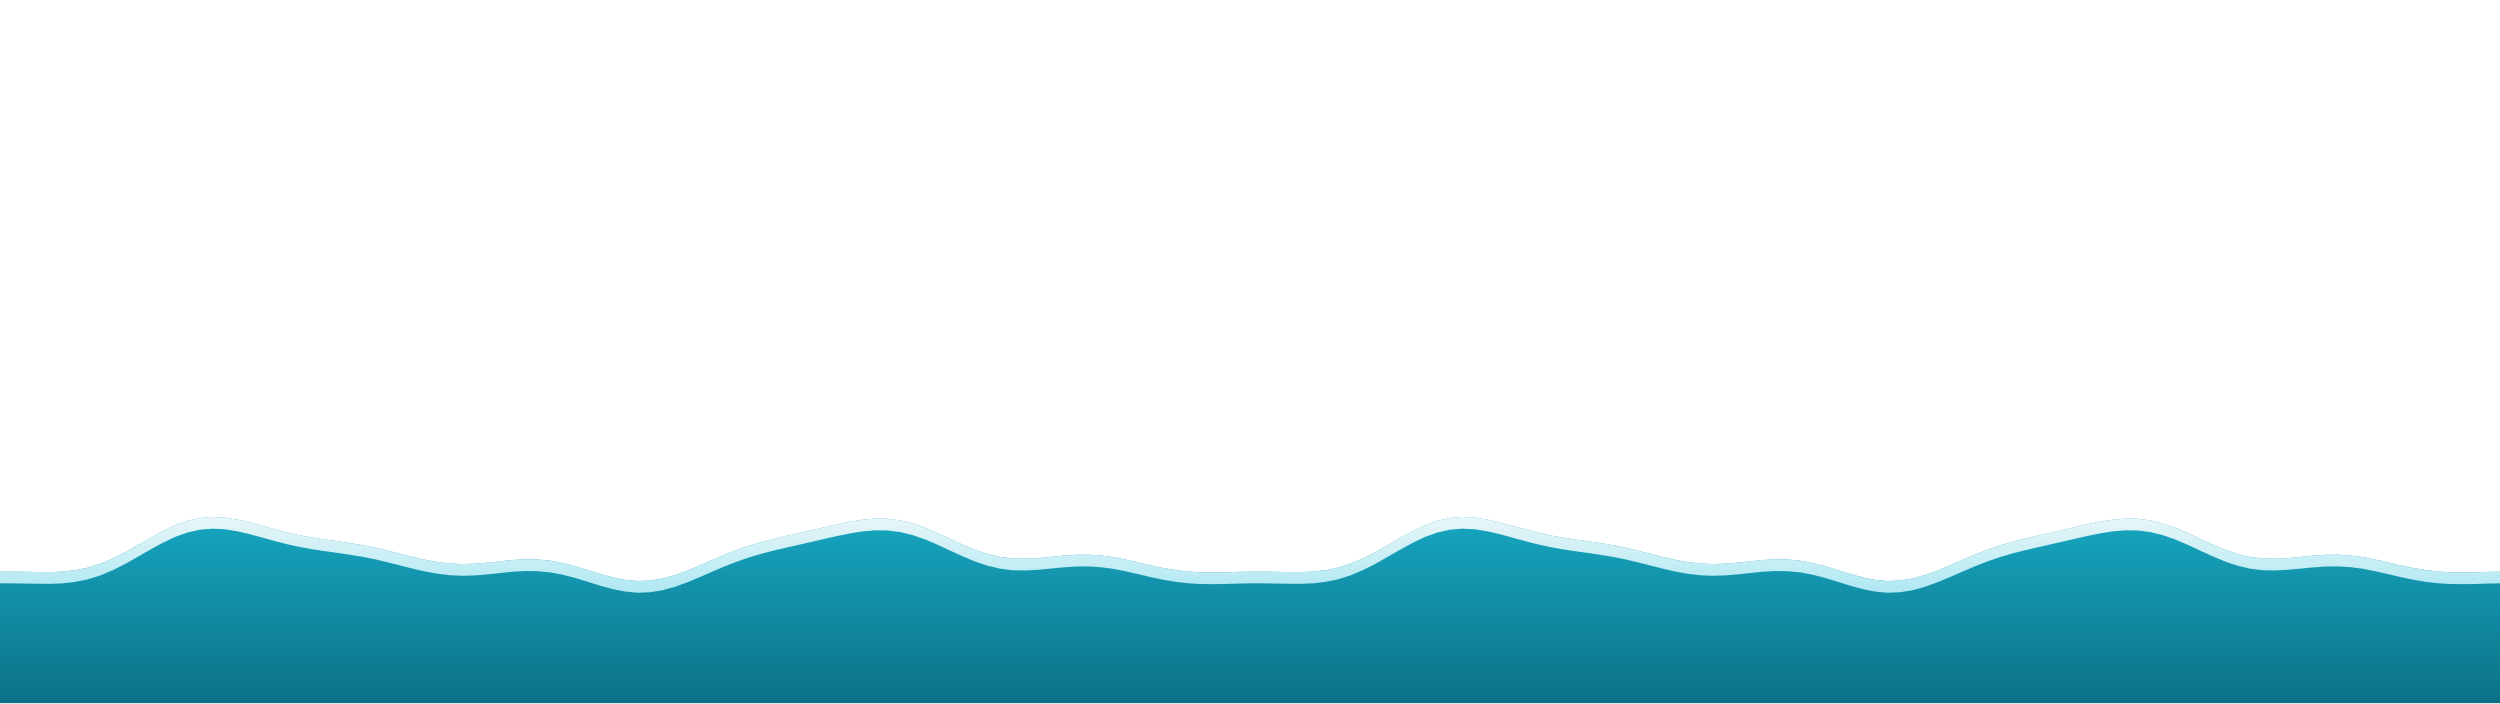
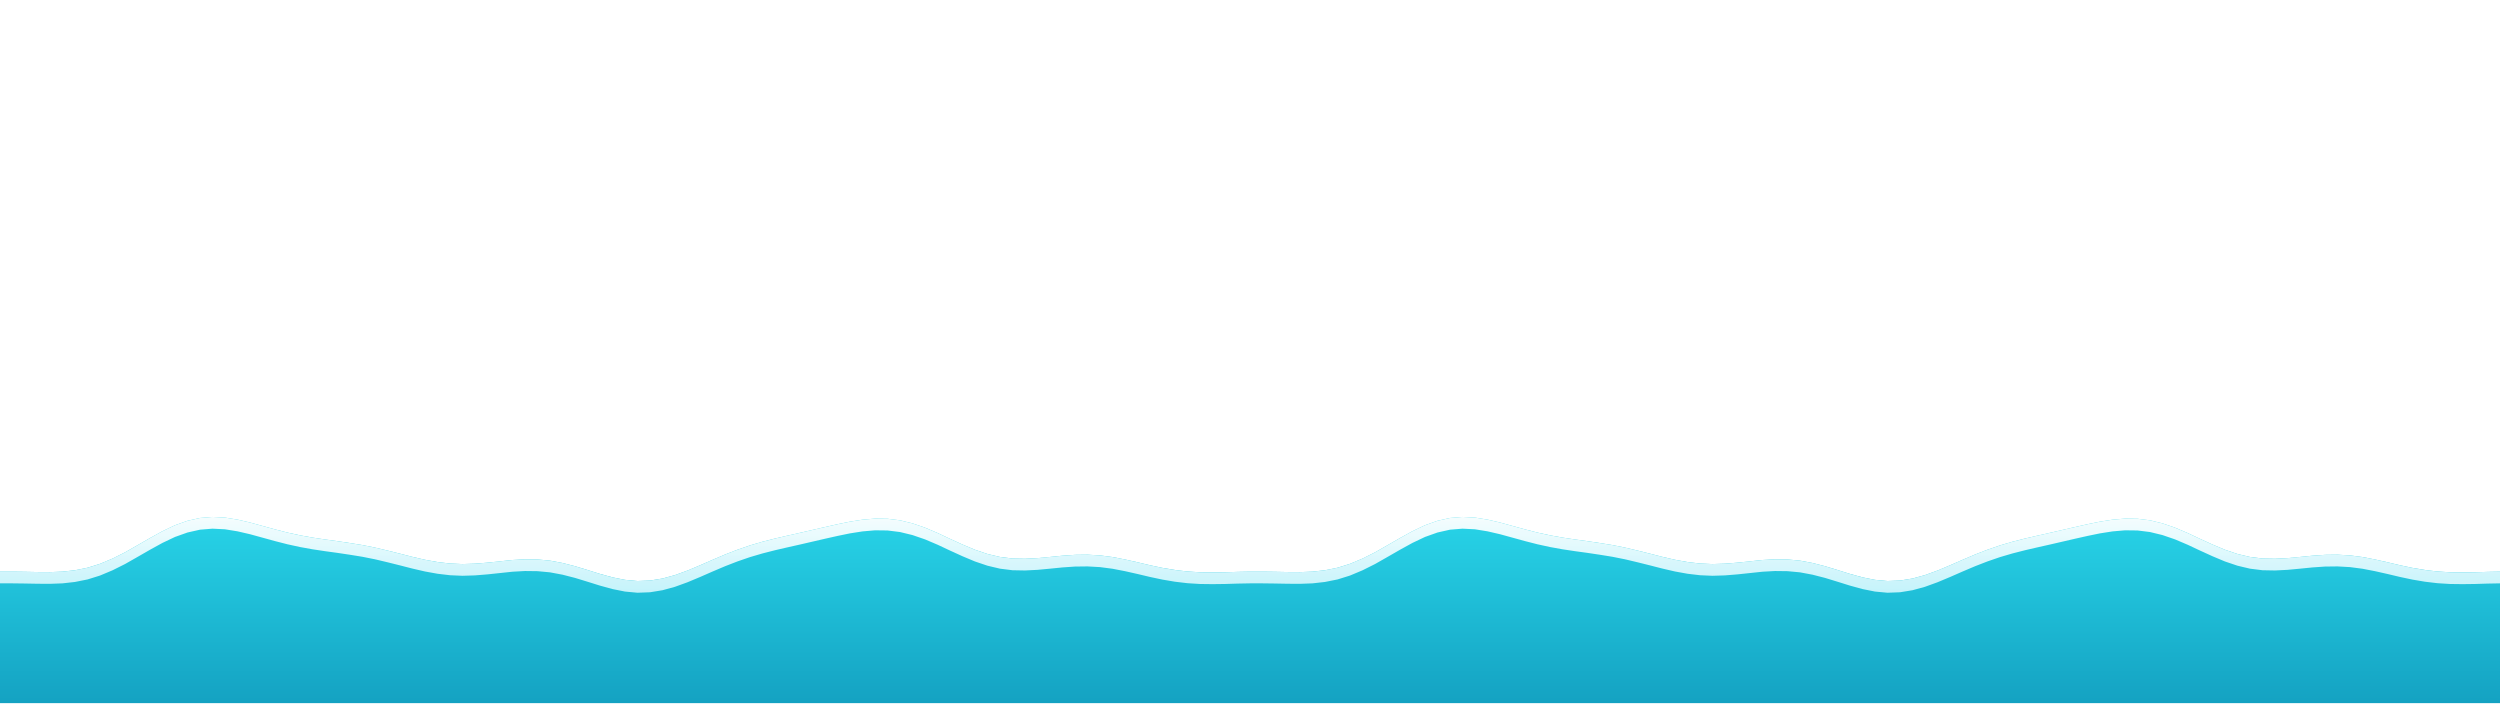
<svg xmlns="http://www.w3.org/2000/svg" viewBox="0 0 3200 900" preserveAspectRatio="xMidYMid slice">
  <defs>
    <linearGradient id="w2" x1="0" y1="0" x2="0" y2="1">
-       <stop offset="0%" stop-color="#17a6c0" />
-       <stop offset="100%" stop-color="#0c7186" />
+       <stop offset="0%" stop-color="#28d4e8" />
+       <stop offset="100%" stop-color="#14a2c2" />
    </linearGradient>
    <linearGradient id="foam2" x1="0" y1="0" x2="0" y2="1">
      <stop offset="0%" stop-color="#ffffff" />
-       <stop offset="100%" stop-color="#bff1fb" />
+       <stop offset="100%" stop-color="#ccf6fd" />
    </linearGradient>
  </defs>
  <path fill="url(#w2)" d="M0 731.7 L16 731.7 L32 731.9 L48 732.2 L64 732.3 L80 731.7 L96 729.9 L112 726.7 L128 721.7 L144 715.0 L160 707.0 L176 697.9 L192 688.7 L208 679.9 L224 672.3 L240 666.6 L256 663.0 L272 661.7 L288 662.5 L304 665.1 L320 668.8 L336 673.2 L352 677.6 L368 681.7 L384 685.2 L400 688.1 L416 690.5 L432 692.7 L448 695.1 L464 697.7 L480 700.9 L496 704.7 L512 708.7 L528 712.8 L544 716.5 L560 719.4 L576 721.3 L592 722.0 L608 721.5 L624 720.2 L640 718.5 L656 716.8 L672 715.9 L688 716.1 L704 717.6 L720 720.6 L736 724.7 L752 729.6 L768 734.6 L784 739.0 L800 742.2 L816 743.7 L832 743.1 L848 740.5 L864 736.1 L880 730.3 L896 723.6 L912 716.6 L928 709.8 L944 703.6 L960 698.1 L976 693.4 L992 689.3 L1008 685.6 L1024 682.0 L1040 678.3 L1056 674.6 L1072 671.0 L1088 667.7 L1104 665.2 L1120 663.8 L1136 664.0 L1152 666.0 L1168 669.9 L1184 675.4 L1200 682.2 L1216 689.7 L1232 697.0 L1248 703.7 L1264 709.1 L1280 712.9 L1296 714.9 L1312 715.2 L1328 714.4 L1344 712.9 L1360 711.3 L1376 710.2 L1392 710.0 L1408 710.9 L1424 713.0 L1440 716.1 L1456 719.7 L1472 723.5 L1488 726.9 L1504 729.6 L1520 731.5 L1536 732.5 L1552 732.7 L1568 732.5 L1584 732.0 L1600 731.7 L1616 731.7 L1632 731.9 L1648 732.2 L1664 732.3 L1680 731.7 L1696 729.9 L1712 726.7 L1728 721.7 L1744 715.0 L1760 707.0 L1776 697.9 L1792 688.7 L1808 679.9 L1824 672.3 L1840 666.6 L1856 663.0 L1872 661.7 L1888 662.5 L1904 665.1 L1920 668.8 L1936 673.2 L1952 677.6 L1968 681.7 L1984 685.2 L2000 688.1 L2016 690.5 L2032 692.7 L2048 695.1 L2064 697.7 L2080 700.9 L2096 704.7 L2112 708.7 L2128 712.8 L2144 716.5 L2160 719.4 L2176 721.3 L2192 722.0 L2208 721.5 L2224 720.2 L2240 718.5 L2256 716.8 L2272 715.9 L2288 716.1 L2304 717.6 L2320 720.6 L2336 724.7 L2352 729.6 L2368 734.6 L2384 739.0 L2400 742.2 L2416 743.7 L2432 743.1 L2448 740.5 L2464 736.1 L2480 730.3 L2496 723.6 L2512 716.6 L2528 709.8 L2544 703.6 L2560 698.1 L2576 693.4 L2592 689.3 L2608 685.6 L2624 682.0 L2640 678.3 L2656 674.6 L2672 671.0 L2688 667.7 L2704 665.2 L2720 663.8 L2736 664.0 L2752 666.0 L2768 669.9 L2784 675.4 L2800 682.2 L2816 689.7 L2832 697.0 L2848 703.7 L2864 709.1 L2880 712.9 L2896 714.9 L2912 715.2 L2928 714.4 L2944 712.9 L2960 711.3 L2976 710.2 L2992 710.0 L3008 710.9 L3024 713.0 L3040 716.1 L3056 719.7 L3072 723.5 L3088 726.9 L3104 729.6 L3120 731.5 L3136 732.5 L3152 732.7 L3168 732.5 L3184 732.0 L3200 731.7 L3200 900 L0 900 Z" />
-   <path fill="url(#foam2)" opacity="0.9" d="M0 731.7 L16 731.7 L32 731.9 L48 732.2 L64 732.3 L80 731.7 L96 729.9 L112 726.7 L128 721.7 L144 715.0 L160 707.0 L176 697.9 L192 688.7 L208 679.9 L224 672.3 L240 666.6 L256 663.0 L272 661.7 L288 662.5 L304 665.1 L320 668.8 L336 673.2 L352 677.6 L368 681.7 L384 685.2 L400 688.1 L416 690.5 L432 692.7 L448 695.1 L464 697.7 L480 700.9 L496 704.7 L512 708.7 L528 712.8 L544 716.5 L560 719.4 L576 721.3 L592 722.0 L608 721.5 L624 720.2 L640 718.5 L656 716.8 L672 715.9 L688 716.1 L704 717.6 L720 720.6 L736 724.7 L752 729.6 L768 734.6 L784 739.0 L800 742.2 L816 743.7 L832 743.1 L848 740.5 L864 736.1 L880 730.3 L896 723.6 L912 716.6 L928 709.8 L944 703.6 L960 698.1 L976 693.4 L992 689.3 L1008 685.6 L1024 682.0 L1040 678.3 L1056 674.6 L1072 671.0 L1088 667.7 L1104 665.2 L1120 663.8 L1136 664.0 L1152 666.0 L1168 669.9 L1184 675.4 L1200 682.2 L1216 689.7 L1232 697.0 L1248 703.7 L1264 709.1 L1280 712.9 L1296 714.9 L1312 715.2 L1328 714.4 L1344 712.9 L1360 711.3 L1376 710.2 L1392 710.0 L1408 710.9 L1424 713.0 L1440 716.1 L1456 719.7 L1472 723.5 L1488 726.9 L1504 729.6 L1520 731.5 L1536 732.5 L1552 732.7 L1568 732.5 L1584 732.0 L1600 731.7 L1616 731.7 L1632 731.9 L1648 732.2 L1664 732.3 L1680 731.7 L1696 729.9 L1712 726.7 L1728 721.7 L1744 715.0 L1760 707.0 L1776 697.9 L1792 688.7 L1808 679.9 L1824 672.3 L1840 666.6 L1856 663.0 L1872 661.7 L1888 662.5 L1904 665.1 L1920 668.8 L1936 673.2 L1952 677.6 L1968 681.7 L1984 685.2 L2000 688.1 L2016 690.5 L2032 692.7 L2048 695.1 L2064 697.7 L2080 700.9 L2096 704.7 L2112 708.7 L2128 712.8 L2144 716.5 L2160 719.4 L2176 721.3 L2192 722.0 L2208 721.5 L2224 720.2 L2240 718.5 L2256 716.8 L2272 715.9 L2288 716.1 L2304 717.6 L2320 720.6 L2336 724.7 L2352 729.6 L2368 734.6 L2384 739.0 L2400 742.2 L2416 743.7 L2432 743.1 L2448 740.5 L2464 736.1 L2480 730.3 L2496 723.6 L2512 716.6 L2528 709.8 L2544 703.6 L2560 698.1 L2576 693.4 L2592 689.3 L2608 685.6 L2624 682.0 L2640 678.3 L2656 674.6 L2672 671.0 L2688 667.7 L2704 665.2 L2720 663.8 L2736 664.0 L2752 666.0 L2768 669.9 L2784 675.4 L2800 682.2 L2816 689.7 L2832 697.0 L2848 703.7 L2864 709.1 L2880 712.9 L2896 714.9 L2912 715.2 L2928 714.4 L2944 712.9 L2960 711.3 L2976 710.2 L2992 710.0 L3008 710.9 L3024 713.0 L3040 716.1 L3056 719.7 L3072 723.5 L3088 726.9 L3104 729.6 L3120 731.5 L3136 732.5 L3152 732.7 L3168 732.5 L3184 732.0 L3200 731.7 L3200 746.7 L3184 747.0 L3168 747.5 L3152 747.7 L3136 747.5 L3120 746.5 L3104 744.6 L3088 741.9 L3072 738.5 L3056 734.7 L3040 731.1 L3024 728.0 L3008 725.9 L2992 725.0 L2976 725.2 L2960 726.3 L2944 727.9 L2928 729.4 L2912 730.2 L2896 729.9 L2880 727.9 L2864 724.1 L2848 718.7 L2832 712.0 L2816 704.7 L2800 697.2 L2784 690.4 L2768 684.9 L2752 681.0 L2736 679.0 L2720 678.8 L2704 680.2 L2688 682.7 L2672 686.0 L2656 689.6 L2640 693.3 L2624 697.0 L2608 700.6 L2592 704.3 L2576 708.4 L2560 713.1 L2544 718.6 L2528 724.8 L2512 731.6 L2496 738.6 L2480 745.3 L2464 751.1 L2448 755.5 L2432 758.1 L2416 758.7 L2400 757.2 L2384 754.0 L2368 749.6 L2352 744.6 L2336 739.7 L2320 735.6 L2304 732.6 L2288 731.1 L2272 730.9 L2256 731.8 L2240 733.5 L2224 735.2 L2208 736.5 L2192 737.0 L2176 736.3 L2160 734.4 L2144 731.5 L2128 727.8 L2112 723.7 L2096 719.7 L2080 715.9 L2064 712.7 L2048 710.1 L2032 707.7 L2016 705.5 L2000 703.1 L1984 700.2 L1968 696.7 L1952 692.6 L1936 688.2 L1920 683.8 L1904 680.1 L1888 677.5 L1872 676.7 L1856 678.0 L1840 681.6 L1824 687.3 L1808 694.9 L1792 703.7 L1776 712.9 L1760 722.0 L1744 730.0 L1728 736.7 L1712 741.7 L1696 744.9 L1680 746.7 L1664 747.3 L1648 747.2 L1632 746.9 L1616 746.7 L1600 746.7 L1584 747.0 L1568 747.5 L1552 747.7 L1536 747.5 L1520 746.5 L1504 744.6 L1488 741.9 L1472 738.5 L1456 734.7 L1440 731.1 L1424 728.0 L1408 725.9 L1392 725.0 L1376 725.2 L1360 726.3 L1344 727.9 L1328 729.4 L1312 730.2 L1296 729.9 L1280 727.9 L1264 724.1 L1248 718.7 L1232 712.0 L1216 704.7 L1200 697.2 L1184 690.4 L1168 684.9 L1152 681.0 L1136 679.0 L1120 678.8 L1104 680.2 L1088 682.7 L1072 686.0 L1056 689.6 L1040 693.3 L1024 697.0 L1008 700.6 L992 704.3 L976 708.4 L960 713.1 L944 718.6 L928 724.8 L912 731.6 L896 738.6 L880 745.3 L864 751.1 L848 755.5 L832 758.1 L816 758.7 L800 757.2 L784 754.0 L768 749.6 L752 744.6 L736 739.7 L720 735.6 L704 732.6 L688 731.1 L672 730.9 L656 731.8 L640 733.5 L624 735.2 L608 736.5 L592 737.0 L576 736.3 L560 734.4 L544 731.5 L528 727.8 L512 723.7 L496 719.7 L480 715.9 L464 712.7 L448 710.1 L432 707.7 L416 705.5 L400 703.1 L384 700.2 L368 696.7 L352 692.6 L336 688.2 L320 683.8 L304 680.1 L288 677.5 L272 676.7 L256 678.0 L240 681.6 L224 687.3 L208 694.9 L192 703.7 L176 712.9 L160 722.0 L144 730.0 L128 736.7 L112 741.7 L96 744.9 L80 746.7 L64 747.3 L48 747.2 L32 746.9 L16 746.7 L0 746.7 Z" />
+   <path fill="url(#foam2)" opacity="0.95" d="M0 731.7 L16 731.7 L32 731.9 L48 732.2 L64 732.3 L80 731.7 L96 729.9 L112 726.7 L128 721.7 L144 715.0 L160 707.0 L176 697.9 L192 688.7 L208 679.9 L224 672.3 L240 666.6 L256 663.0 L272 661.7 L288 662.5 L304 665.1 L320 668.8 L336 673.2 L352 677.6 L368 681.7 L384 685.2 L400 688.1 L416 690.5 L432 692.7 L448 695.1 L464 697.7 L480 700.9 L496 704.7 L512 708.7 L528 712.8 L544 716.5 L560 719.4 L576 721.3 L592 722.0 L608 721.5 L624 720.2 L640 718.5 L656 716.8 L672 715.9 L688 716.1 L704 717.6 L720 720.6 L736 724.7 L752 729.6 L768 734.6 L784 739.0 L800 742.2 L816 743.7 L832 743.1 L848 740.5 L864 736.1 L880 730.3 L896 723.6 L912 716.6 L928 709.8 L944 703.6 L960 698.1 L976 693.4 L992 689.3 L1008 685.6 L1024 682.0 L1040 678.3 L1056 674.6 L1072 671.0 L1088 667.7 L1104 665.2 L1120 663.8 L1136 664.0 L1152 666.0 L1168 669.9 L1184 675.4 L1200 682.2 L1216 689.7 L1232 697.0 L1248 703.7 L1264 709.1 L1280 712.9 L1296 714.9 L1312 715.2 L1328 714.4 L1344 712.9 L1360 711.3 L1376 710.2 L1392 710.0 L1408 710.9 L1424 713.0 L1440 716.1 L1456 719.7 L1472 723.5 L1488 726.9 L1504 729.6 L1520 731.5 L1536 732.5 L1552 732.7 L1568 732.5 L1584 732.0 L1600 731.7 L1616 731.7 L1632 731.9 L1648 732.2 L1664 732.3 L1680 731.7 L1696 729.9 L1712 726.7 L1728 721.7 L1744 715.0 L1760 707.0 L1776 697.9 L1792 688.7 L1808 679.9 L1824 672.3 L1840 666.6 L1856 663.0 L1872 661.7 L1888 662.5 L1904 665.1 L1920 668.8 L1936 673.2 L1952 677.6 L1968 681.7 L1984 685.2 L2000 688.1 L2016 690.5 L2032 692.7 L2048 695.1 L2064 697.7 L2080 700.9 L2096 704.7 L2112 708.7 L2128 712.8 L2144 716.5 L2160 719.4 L2176 721.3 L2192 722.0 L2208 721.5 L2224 720.2 L2240 718.5 L2256 716.8 L2272 715.9 L2288 716.1 L2304 717.6 L2320 720.6 L2336 724.7 L2352 729.6 L2368 734.6 L2384 739.0 L2400 742.2 L2416 743.7 L2432 743.1 L2448 740.5 L2464 736.1 L2480 730.3 L2496 723.6 L2512 716.6 L2528 709.8 L2544 703.6 L2560 698.1 L2576 693.4 L2592 689.3 L2608 685.6 L2624 682.0 L2640 678.3 L2656 674.6 L2672 671.0 L2688 667.7 L2704 665.2 L2720 663.8 L2736 664.0 L2752 666.0 L2768 669.9 L2784 675.4 L2800 682.2 L2816 689.7 L2832 697.0 L2848 703.7 L2864 709.1 L2880 712.9 L2896 714.9 L2912 715.2 L2928 714.4 L2944 712.9 L2960 711.3 L2976 710.2 L2992 710.0 L3008 710.9 L3024 713.0 L3040 716.1 L3056 719.7 L3072 723.5 L3088 726.9 L3104 729.6 L3120 731.5 L3136 732.5 L3152 732.7 L3168 732.5 L3184 732.0 L3200 731.7 L3200 746.7 L3184 747.0 L3168 747.5 L3152 747.7 L3136 747.5 L3120 746.5 L3104 744.6 L3088 741.9 L3072 738.5 L3056 734.7 L3040 731.1 L3024 728.0 L3008 725.9 L2992 725.0 L2976 725.2 L2960 726.3 L2944 727.9 L2928 729.4 L2912 730.2 L2896 729.9 L2880 727.9 L2864 724.1 L2848 718.7 L2832 712.0 L2816 704.7 L2800 697.2 L2784 690.4 L2768 684.9 L2752 681.0 L2736 679.0 L2720 678.8 L2704 680.2 L2688 682.7 L2672 686.0 L2656 689.6 L2640 693.3 L2624 697.0 L2608 700.6 L2592 704.3 L2576 708.4 L2560 713.1 L2544 718.6 L2528 724.8 L2512 731.6 L2496 738.6 L2480 745.3 L2464 751.1 L2448 755.5 L2432 758.1 L2416 758.7 L2400 757.2 L2384 754.0 L2368 749.6 L2352 744.6 L2336 739.7 L2320 735.6 L2304 732.6 L2288 731.1 L2272 730.9 L2256 731.8 L2240 733.5 L2224 735.2 L2208 736.5 L2192 737.0 L2176 736.3 L2160 734.4 L2144 731.5 L2128 727.8 L2112 723.7 L2096 719.7 L2080 715.9 L2064 712.7 L2048 710.1 L2032 707.7 L2016 705.5 L2000 703.1 L1984 700.2 L1968 696.7 L1952 692.6 L1936 688.2 L1920 683.8 L1904 680.1 L1888 677.5 L1872 676.7 L1856 678.0 L1840 681.6 L1824 687.3 L1808 694.9 L1792 703.7 L1776 712.9 L1760 722.0 L1744 730.0 L1728 736.7 L1712 741.7 L1696 744.9 L1680 746.7 L1664 747.3 L1648 747.2 L1632 746.9 L1616 746.7 L1600 746.7 L1584 747.0 L1568 747.5 L1552 747.7 L1536 747.5 L1520 746.5 L1504 744.6 L1488 741.9 L1472 738.5 L1456 734.7 L1440 731.1 L1424 728.0 L1408 725.9 L1392 725.0 L1376 725.2 L1360 726.3 L1344 727.9 L1328 729.4 L1312 730.2 L1296 729.9 L1280 727.9 L1264 724.1 L1248 718.7 L1232 712.0 L1216 704.7 L1200 697.2 L1184 690.4 L1168 684.9 L1152 681.0 L1136 679.0 L1120 678.8 L1104 680.2 L1088 682.7 L1072 686.0 L1056 689.6 L1040 693.3 L1024 697.0 L1008 700.6 L992 704.3 L976 708.4 L960 713.1 L944 718.6 L928 724.8 L912 731.6 L896 738.6 L880 745.3 L864 751.1 L848 755.5 L832 758.1 L816 758.7 L800 757.2 L784 754.0 L768 749.6 L752 744.6 L736 739.7 L720 735.6 L704 732.6 L688 731.1 L672 730.9 L656 731.8 L640 733.5 L624 735.2 L608 736.5 L592 737.0 L576 736.3 L560 734.4 L544 731.5 L528 727.8 L512 723.7 L496 719.7 L480 715.9 L464 712.7 L448 710.1 L432 707.7 L416 705.5 L400 703.1 L384 700.2 L368 696.7 L352 692.6 L336 688.2 L320 683.8 L304 680.1 L288 677.5 L272 676.7 L256 678.0 L240 681.6 L224 687.3 L208 694.9 L192 703.7 L176 712.9 L160 722.0 L144 730.0 L128 736.7 L112 741.7 L96 744.9 L80 746.7 L64 747.3 L48 747.2 L32 746.9 L16 746.7 L0 746.7 Z" />
</svg>
